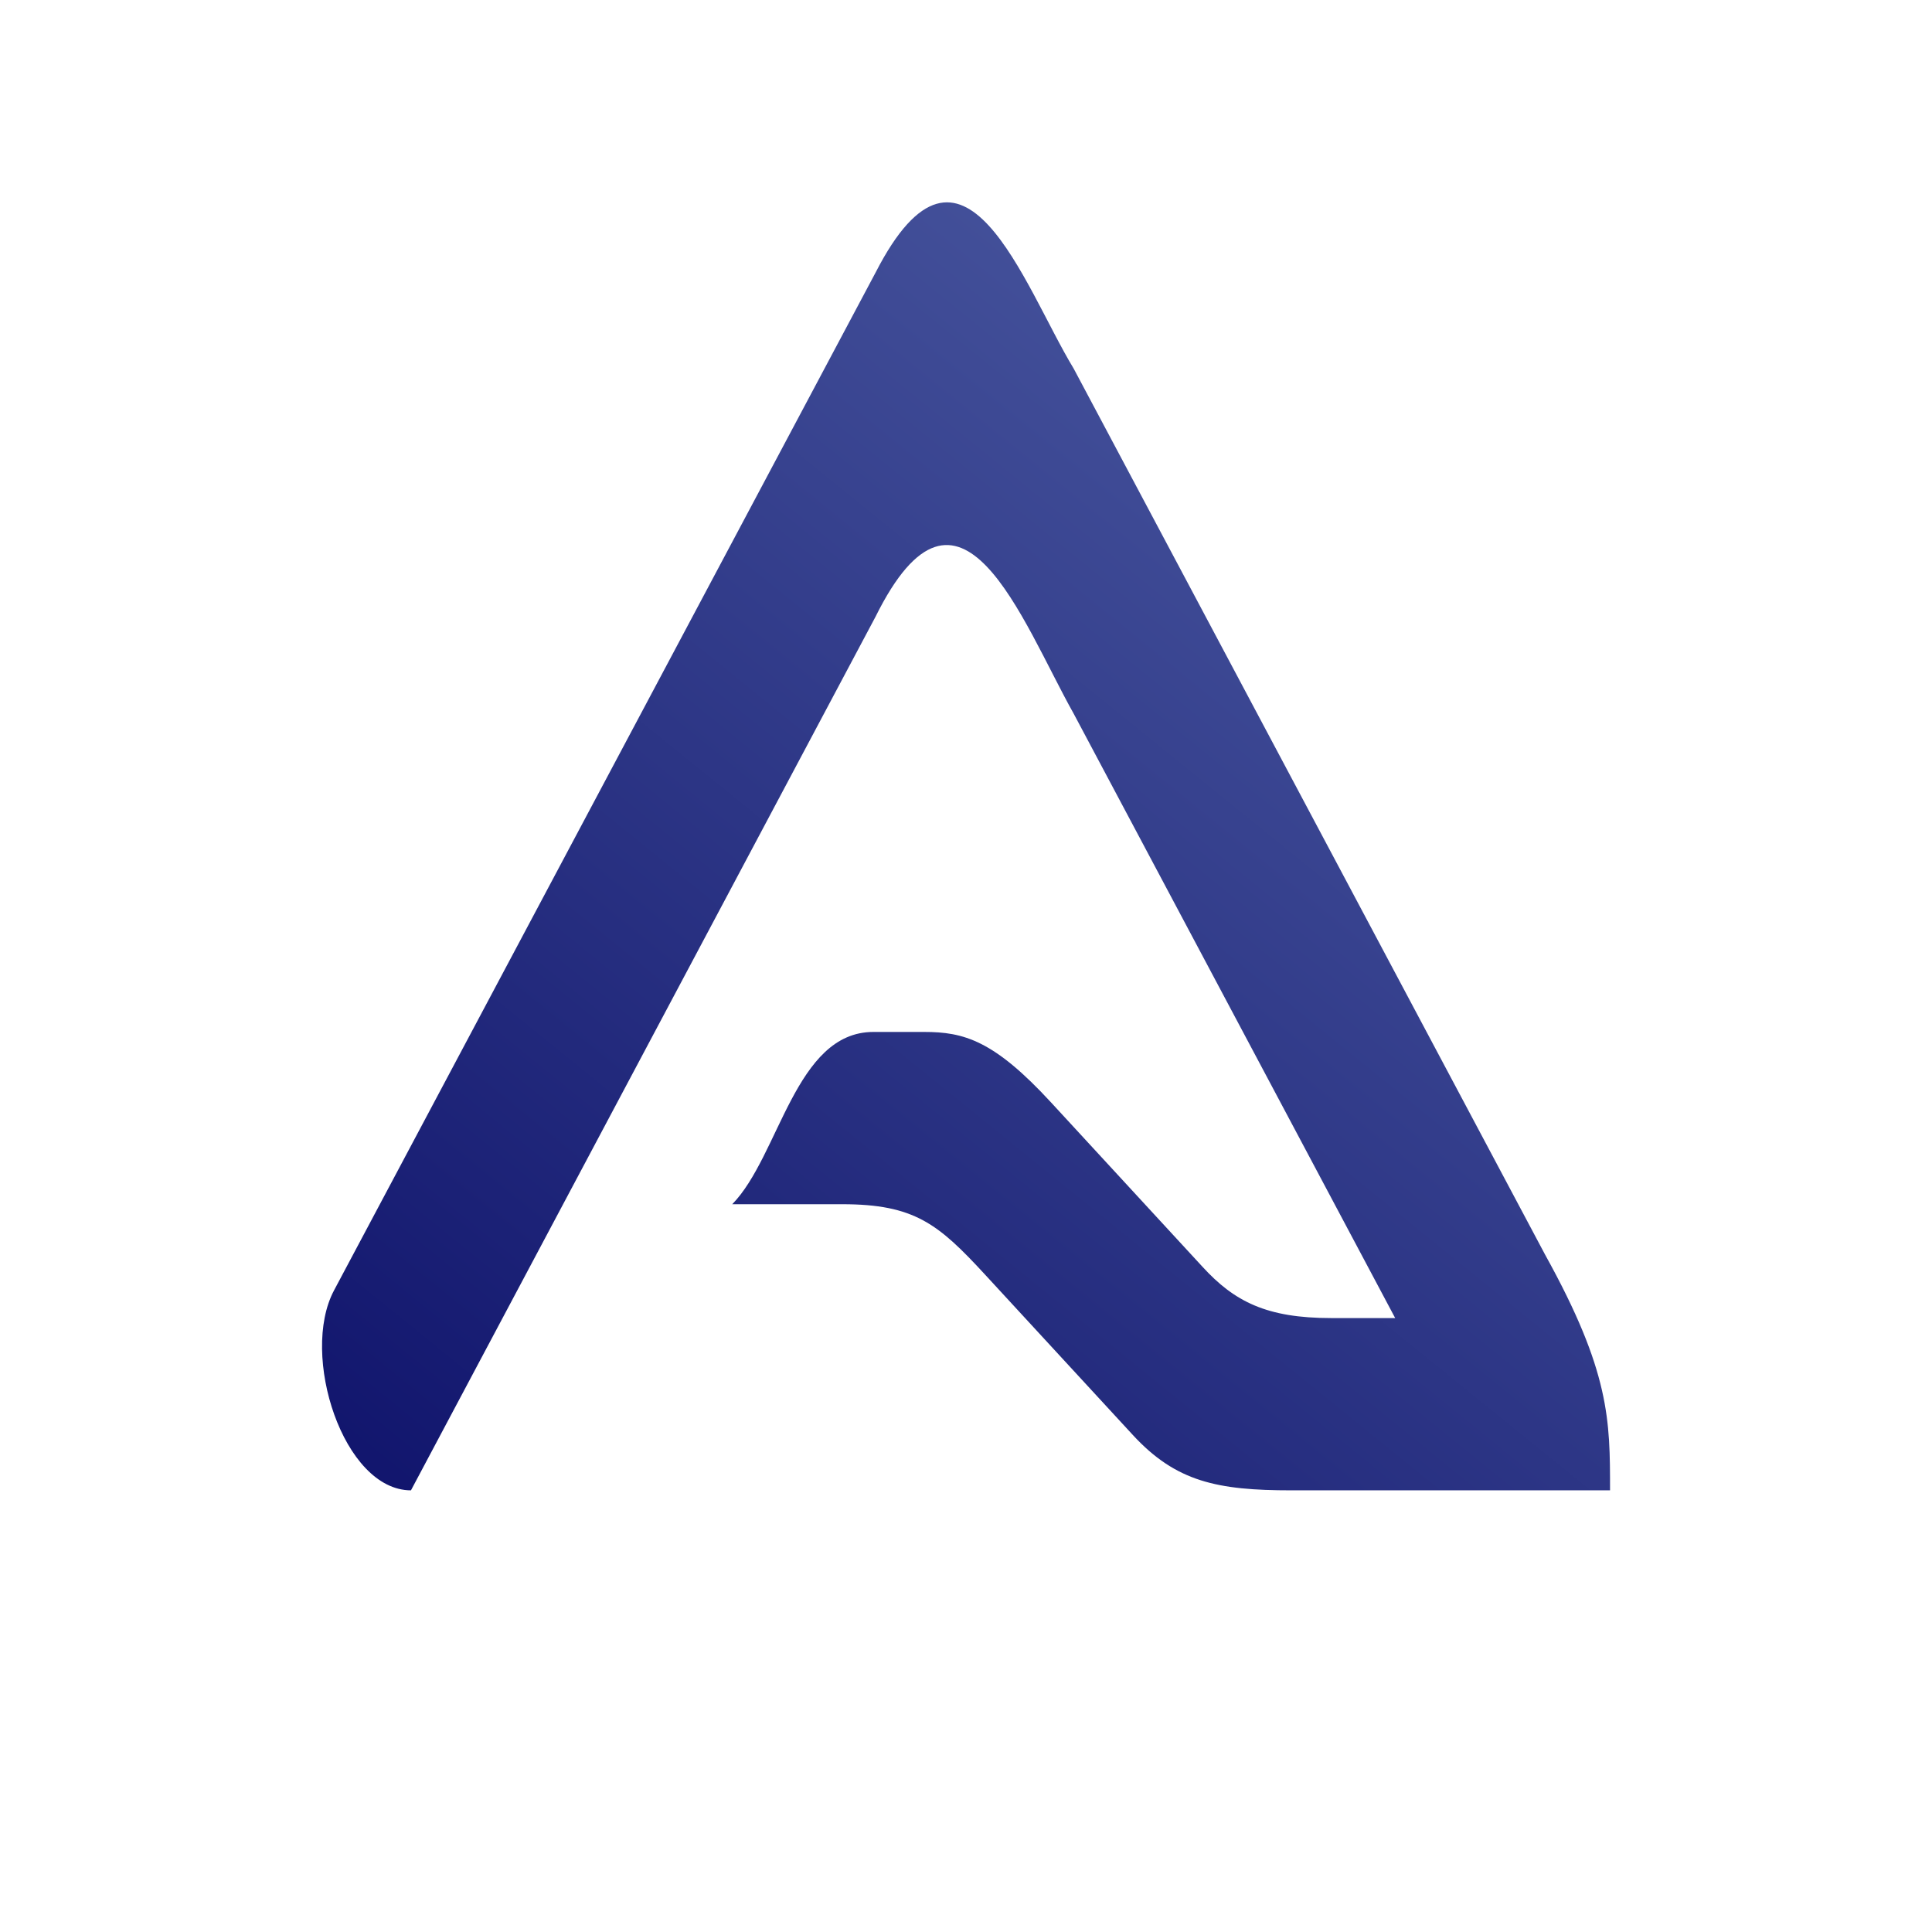
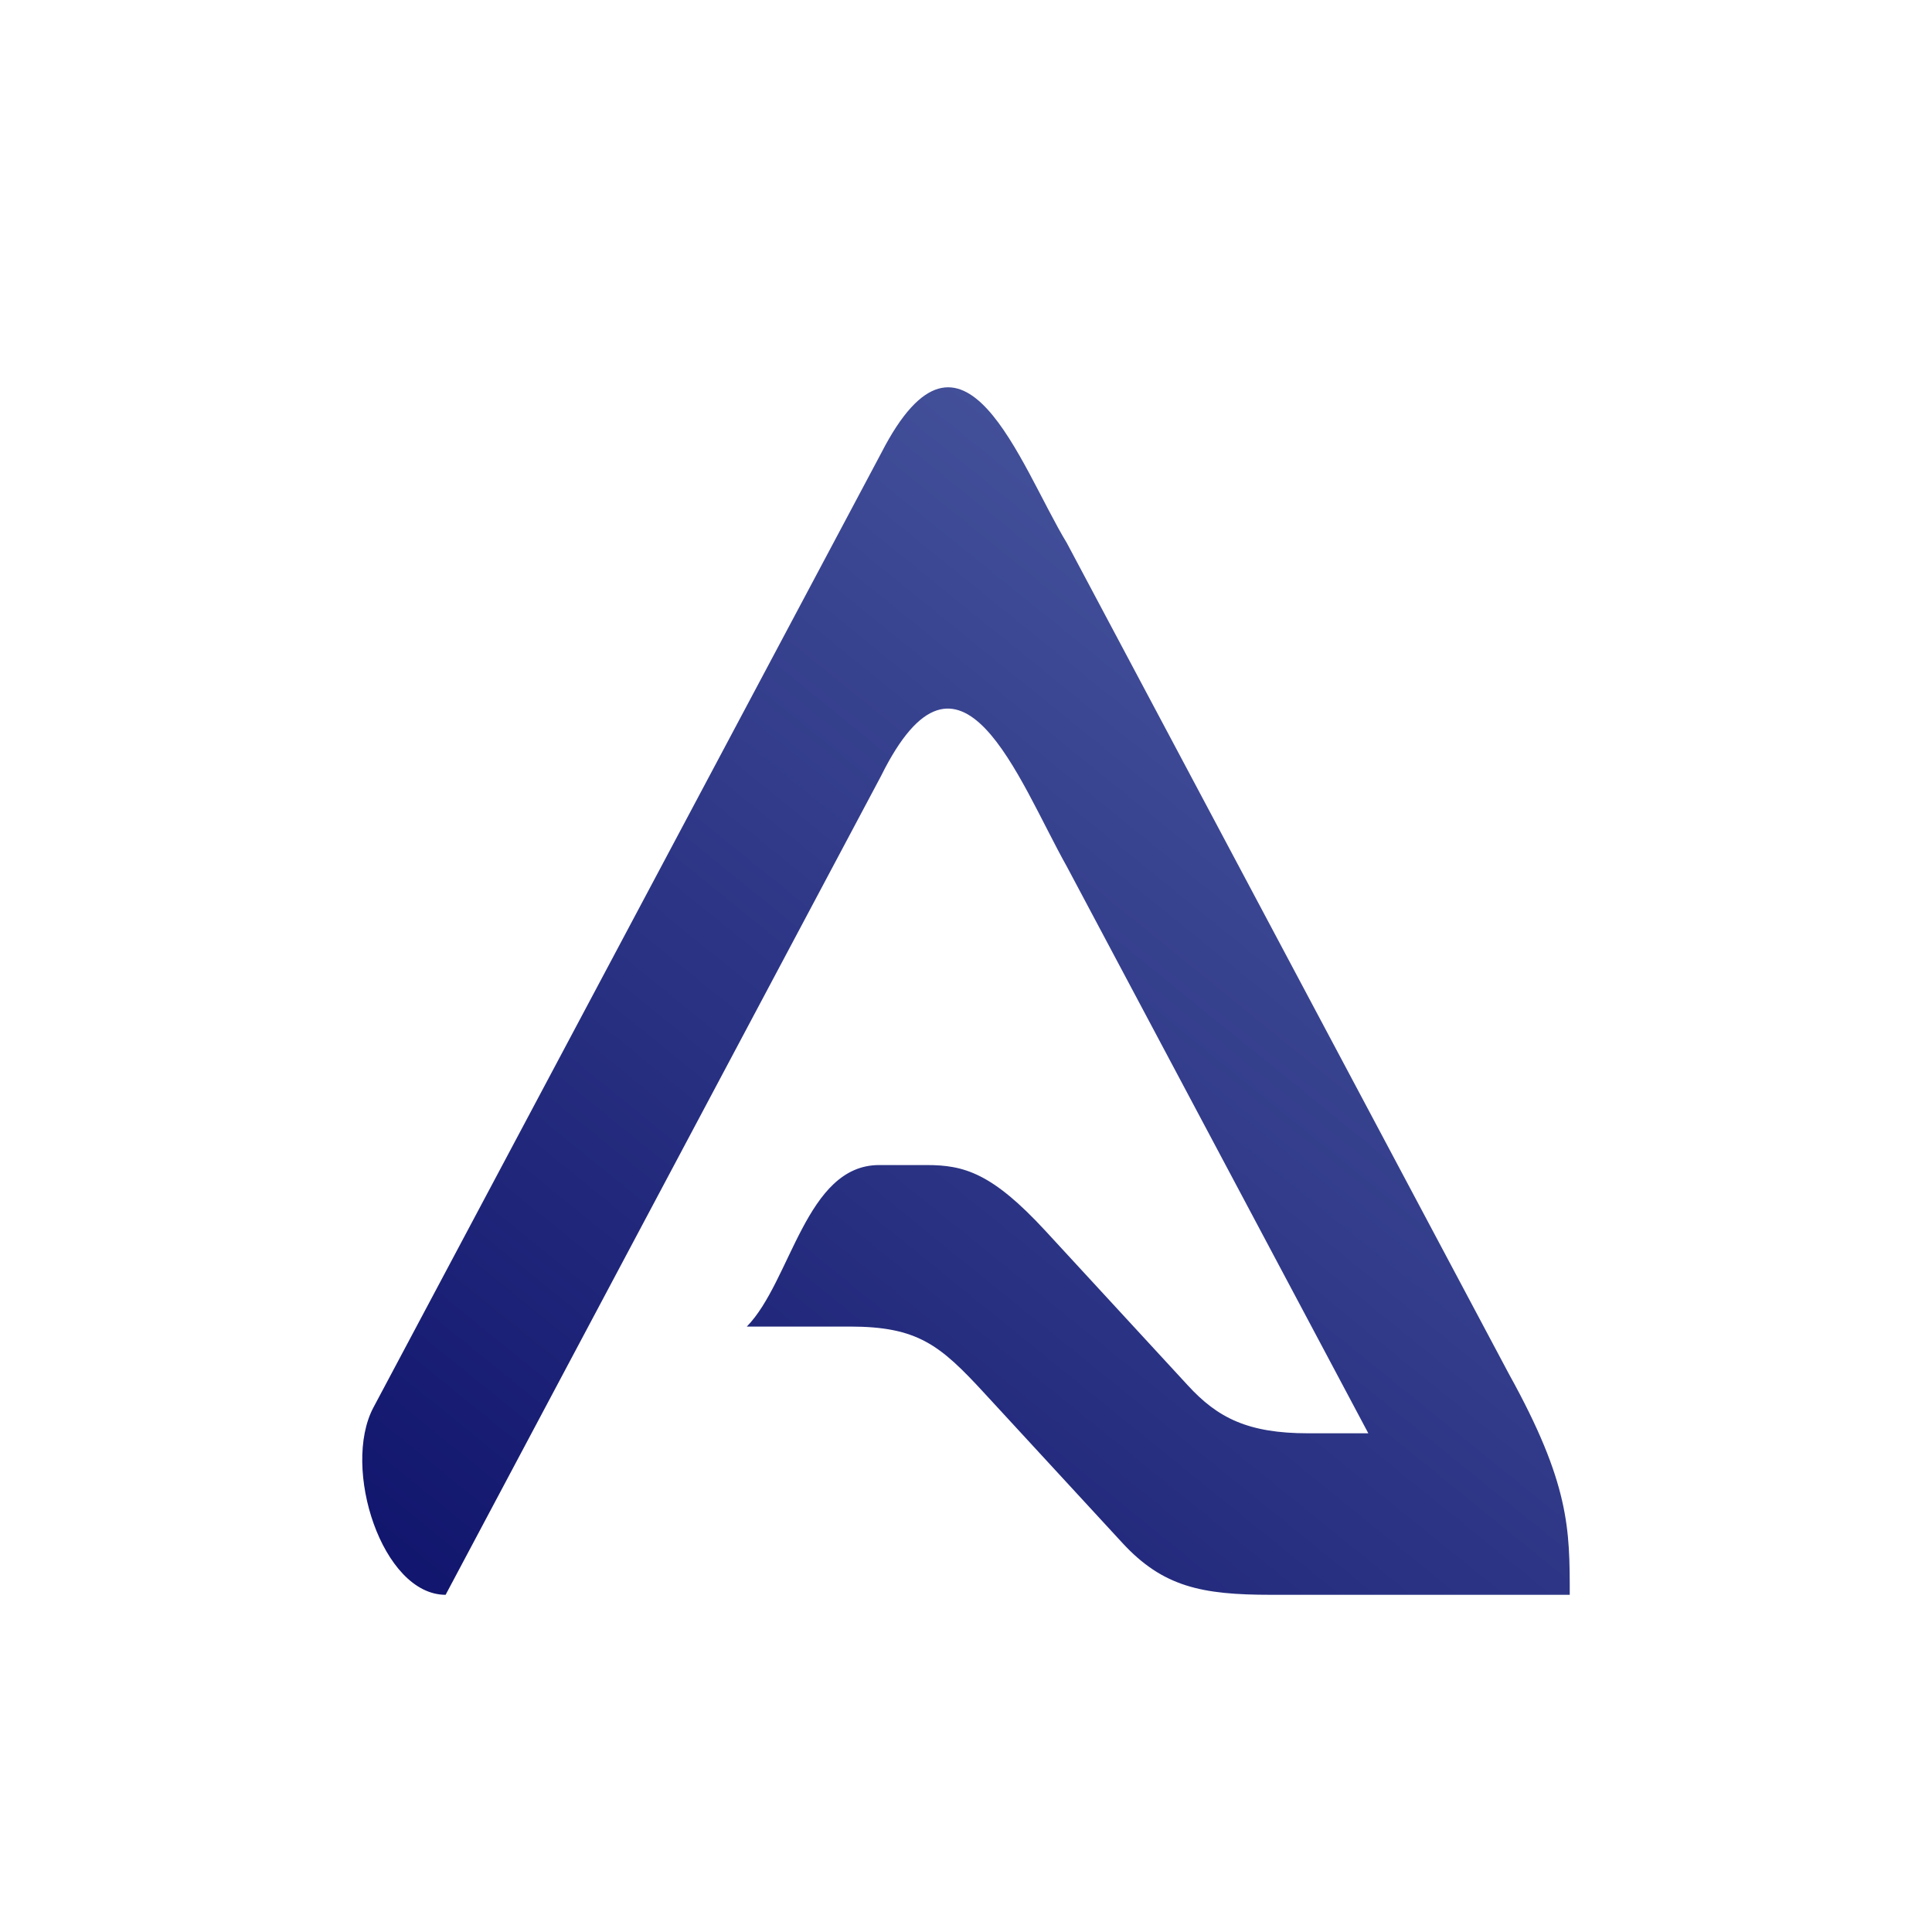
- <svg xmlns="http://www.w3.org/2000/svg" viewBox="0 0 150 150">
-   <ellipse style="fill: rgb(255, 255, 255);" cx="75" cy="75" rx="75" ry="75" />
-   <g id="Logo" transform="matrix(0.195333, 0, 0, 0.211968, 75.00346, 65.71036)" style="transform-origin: -0.003px 11.79px;">
+ <svg xmlns="http://www.w3.org/2000/svg" xmlns:ns1="https://boxy-svg.com" xmlns:xlink="http://www.w3.org/1999/xlink" viewBox="0 0 2000 2000">
+   <defs>
+     <ns1:export>
+       <ns1:file format="png" excluded="true" xlink:href="#object-0" />
+       <ns1:file format="png" path="Untitled 2.png" excluded="true" xlink:href="#Logo" />
+       <ns1:file format="png" path="Untitled 4.png" excluded="true" />
+       <ns1:file format="gif" />
+     </ns1:export>
+   </defs>
+   <ellipse style="fill: rgb(255, 255, 255);" cx="1000" cy="1000" rx="1000" ry="1000" id="object-0" />
+   <g id="Logo" transform="matrix(2.441659, 0, 0, 2.649603, 1000.003, 1025.946)" style="transform-origin: -0.003px 15.721px;">
    <linearGradient id="SVGID_SVGID_1__1" gradientUnits="userSpaceOnUse" gradientTransform="matrix(1 0 0 1 0 0)" x1="134.686" y1="578.119" x2="481.58" y2="113.068">
      <stop offset="0" style="stop-color:#11156D;stop-opacity: 1" />
      <stop offset="1" style="stop-color:#48569E;stop-opacity: 1" />
    </linearGradient>
-     <path style="stroke: none; stroke-width: 1; stroke-dasharray: none; stroke-linecap: butt; stroke-dashoffset: 0; stroke-linejoin: miter; stroke-miterlimit: 4; fill: url('#SVGID_SVGID_1__1'); fill-rule: nonzero; opacity: 1; filter: url('#SVGID_437'); paint-order: fill;" transform=" translate(-256.03, -256.02)" d="M 486.2 405.6 L 298.8 81 c -19.9 -30.2 -43.9 -97.7 -78.7 -35.2 L 4.8 418.7 c -13.6 23.6 3.7 73.2 30.6 73.2 L 220 172 l 0 0 c 33.6 -62.5 58.1 1.4 78.8 35.4 l 127.8 221.4 h -25.5 c -25.5 0 -38.4 -6 -51.1 -18.8 l -60.2 -60.2 c -22.7 -22.7 -34.6 -25.8 -50.4 -25.8 h -20.2 c -31.1 0 -37.3 45.4 -56.1 63.1 h 43.7 c 28.7 0 38.2 7.2 56.8 25.8 l 58.7 58.7 c 17.2 17.2 33.7 20.3 63 20.3 H 512 C 512 466.2 512 448.5 486.2 405.6 z" stroke-linecap="round" />
+     <path style="stroke: none; stroke-width: 1; stroke-dasharray: none; stroke-linecap: butt; stroke-dashoffset: 0; stroke-linejoin: miter; stroke-miterlimit: 4; fill: url('#SVGID_SVGID_1__1'); fill-rule: nonzero; opacity: 1; filter: url('#SVGID_437'); paint-order: fill;" d="M 486.2 405.6 L 298.8 81 c -19.9 -30.2 -43.9 -97.7 -78.7 -35.2 L 4.8 418.7 c -13.6 23.6 3.7 73.2 30.6 73.2 L 220 172 l 0 0 c 33.6 -62.5 58.1 1.4 78.8 35.4 l 127.8 221.4 h -25.5 c -25.5 0 -38.4 -6 -51.1 -18.8 l -60.2 -60.2 c -22.7 -22.7 -34.6 -25.8 -50.4 -25.8 h -20.2 c -31.1 0 -37.3 45.4 -56.1 63.1 h 43.7 c 28.7 0 38.2 7.2 56.8 25.8 l 58.7 58.7 c 17.2 17.2 33.7 20.3 63 20.3 H 512 C 512 466.2 512 448.5 486.2 405.6 z" stroke-linecap="round" transform=" translate(-256.03, -256.02)" />
  </g>
</svg>
